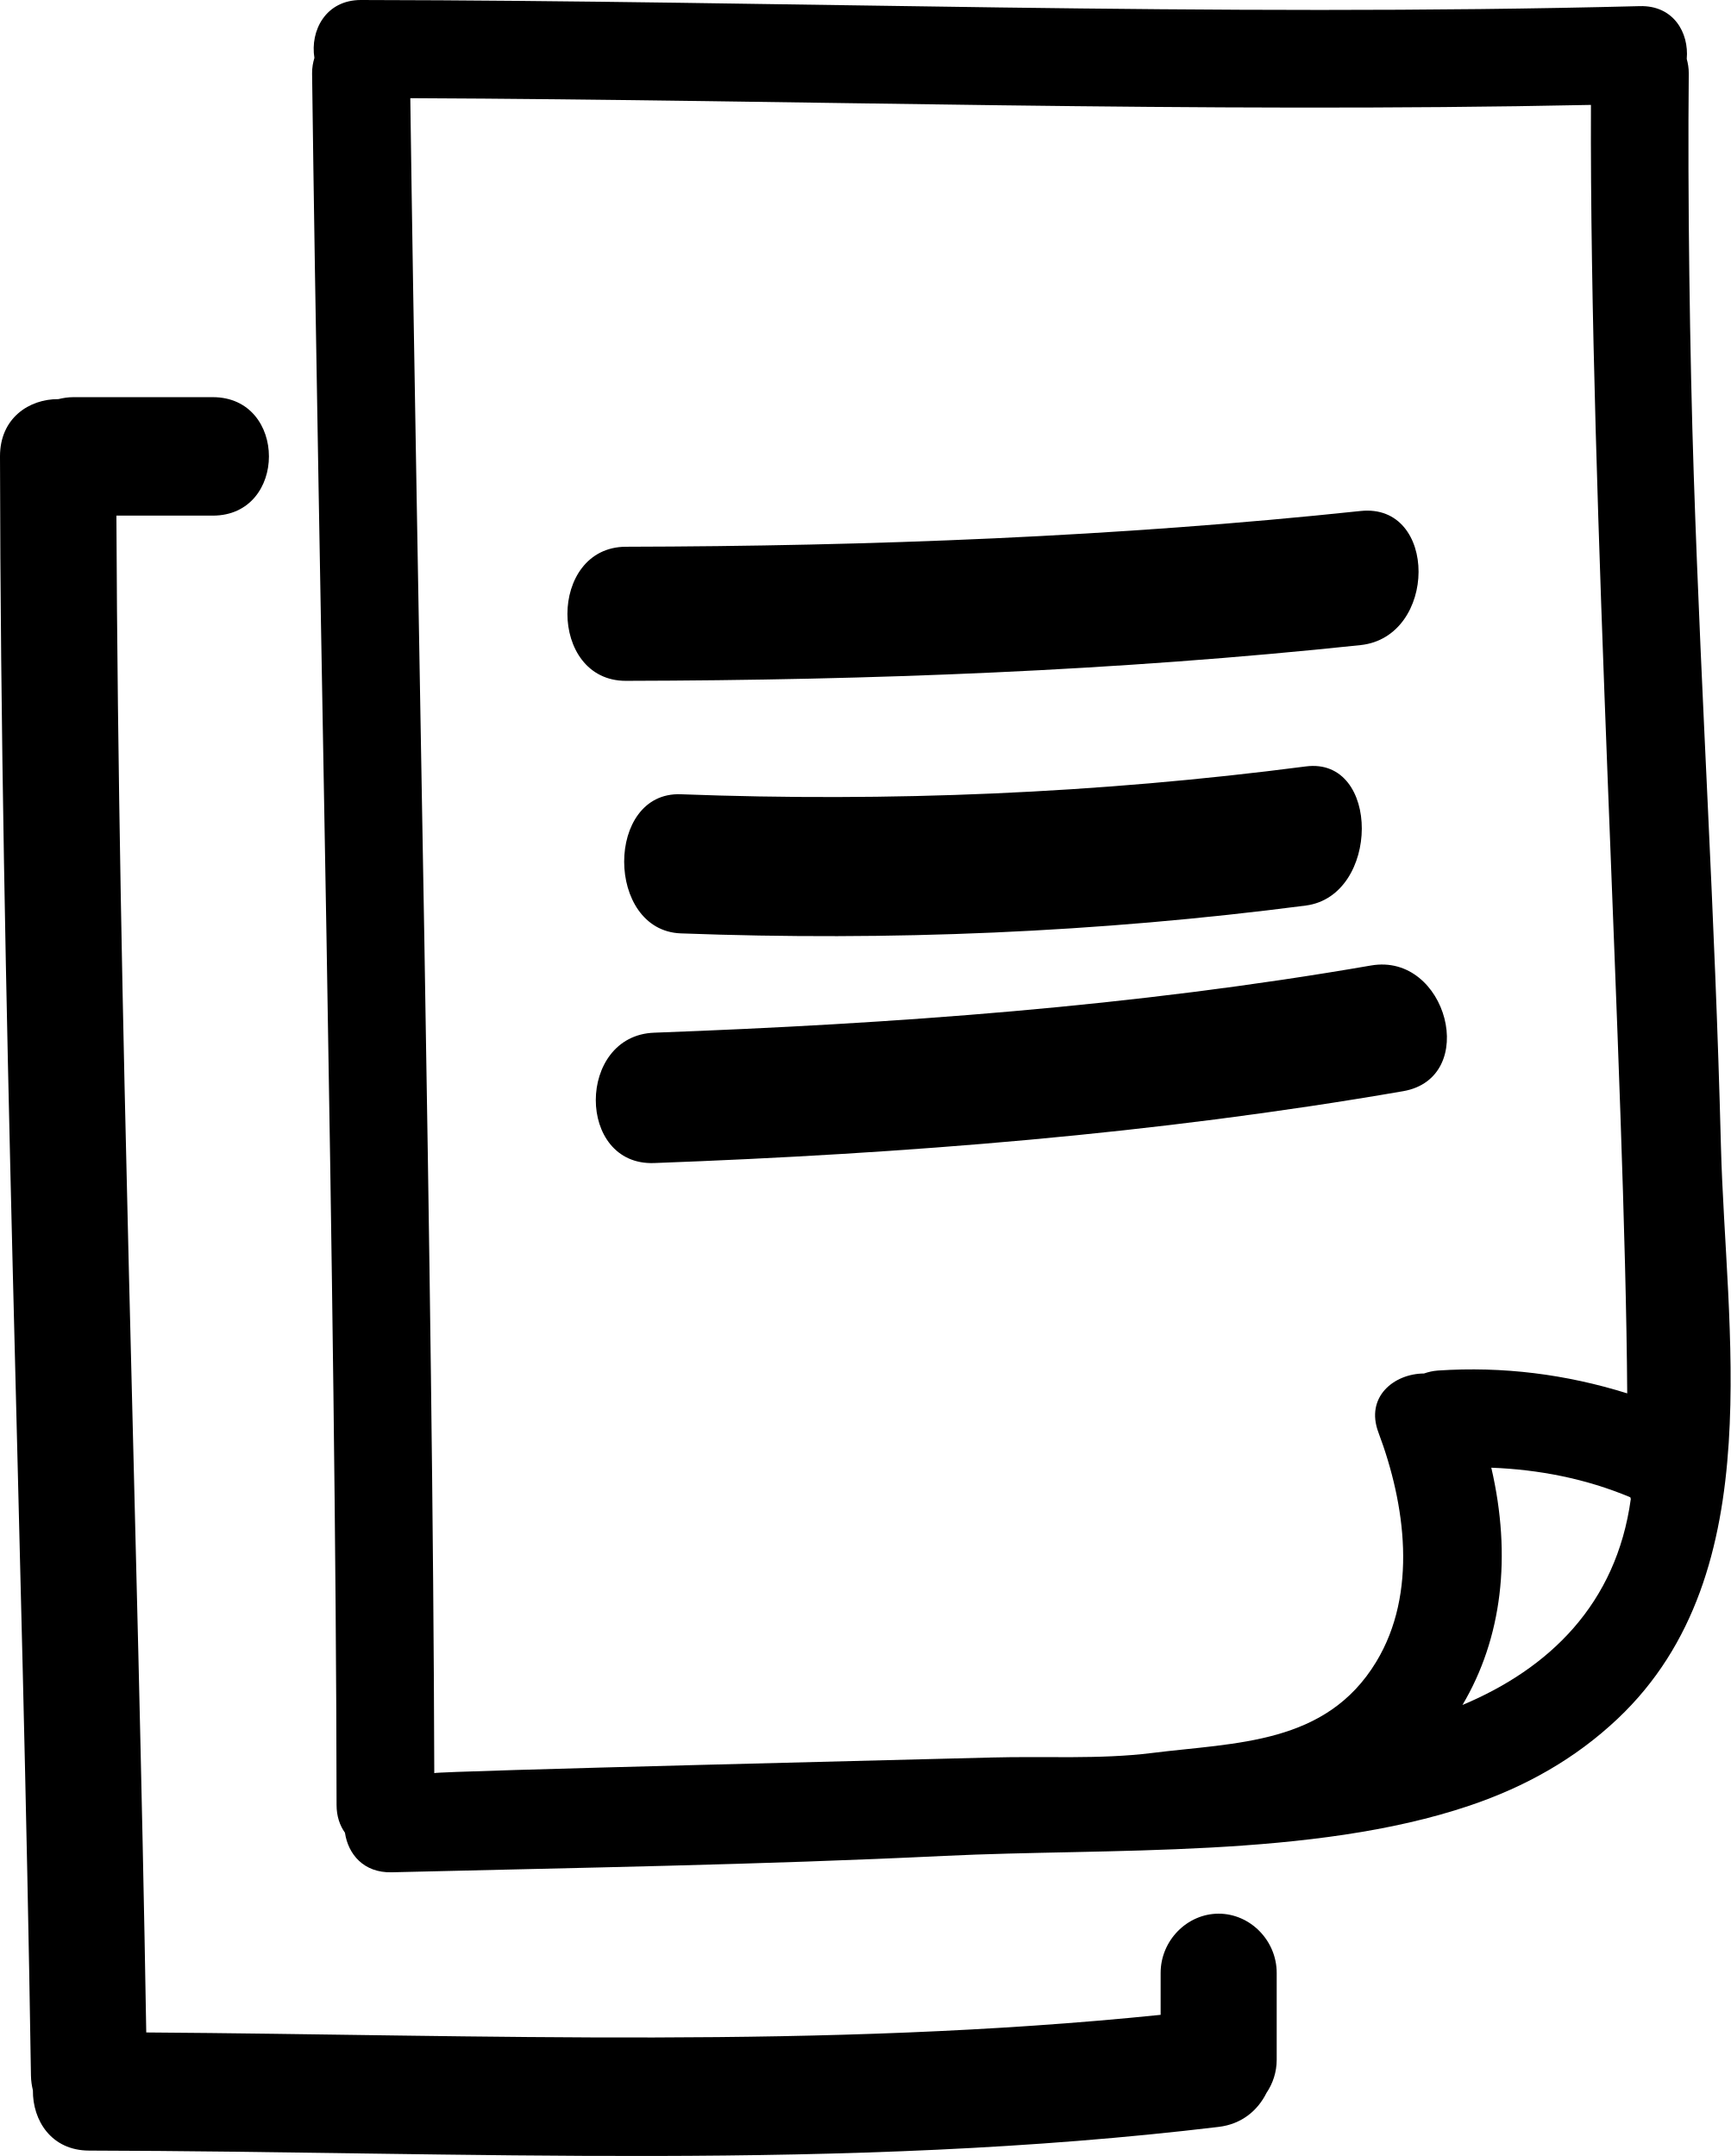
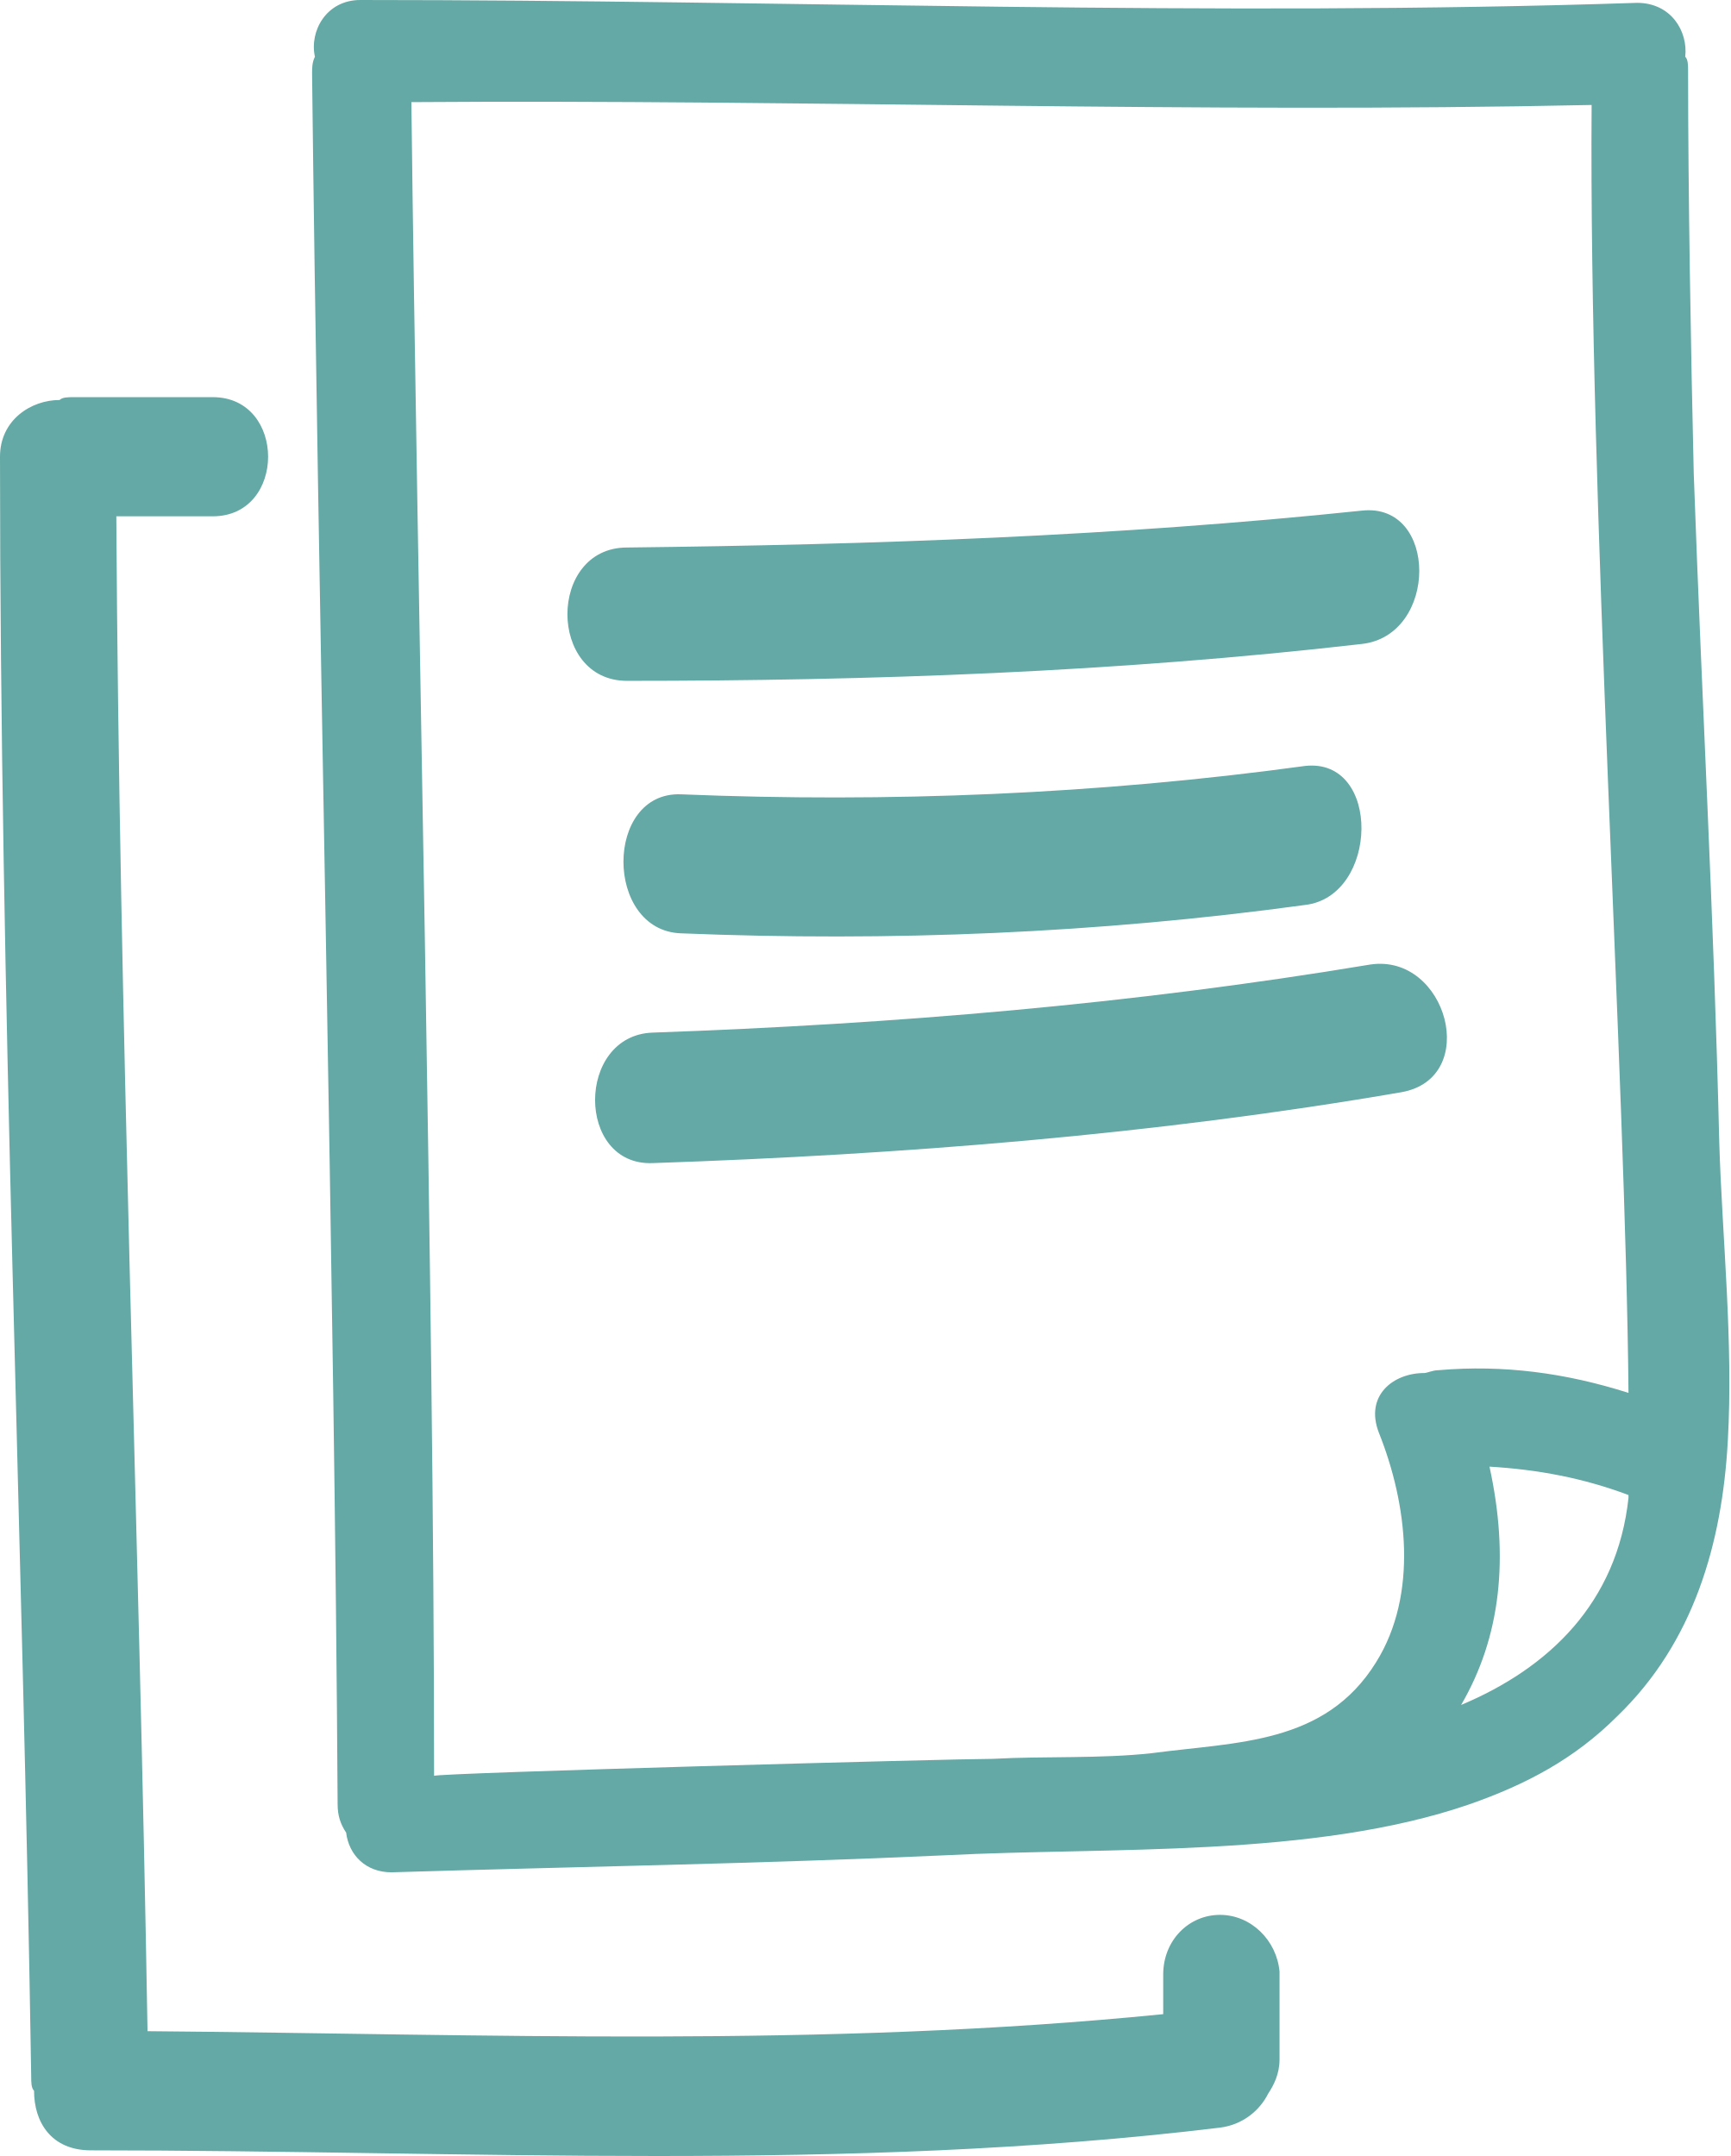
- <svg xmlns="http://www.w3.org/2000/svg" width="61px" height="76px" viewBox="0 0 61 76" version="1.1">
+ <svg xmlns="http://www.w3.org/2000/svg" version="1.1" id="Calque_1" x="0px" y="0px" viewBox="0 0 61 76" style="enable-background:new 0 0 61 76;" xml:space="preserve">
+   <style type="text/css">
+ 	.st0{fill:#64A9A5;}
+ </style>
  <g id="Icon">
-     <path d="M48.7 16.74C48.56 12.518 48.482 6.813 48.524 2.589C48.526 2.4 48.495 2.234 48.453 2.077C48.536 1.157 47.99 0.185 46.799 0.216C31.773 0.607 16.751 0.023 1.725 3.47942e-06C0.475 -0.002 -0.073 1.086 0.082 2.041C0.032 2.207 -0.002 2.385 0 2.589C0.227 20.347 0.844 45.864 0.863 63.626C0.863 64.025 0.977 64.348 1.159 64.605C1.269 65.357 1.816 66.023 2.804 65.999C9.299 65.839 15.796 65.736 22.286 65.421C28.07 65.14 35.278 65.516 40.806 63.646C42.764 62.984 44.515 62.005 46.016 60.588C48.76 57.998 49.697 54.519 49.933 50.854C50.16 47.334 49.742 43.642 49.658 40.4C49.443 32.021 48.979 25.116 48.7 16.74ZM39.193 48.416C38.136 48.422 37.114 49.239 37.586 50.496C38.537 53.023 38.972 56.16 37.51 58.577C35.742 61.499 32.589 61.421 29.591 61.795C27.758 62.024 25.808 61.902 23.96 61.953C22.521 61.993 4.307 62.432 4.307 62.504C4.263 45.407 3.693 20.555 3.462 3.461C17.335 3.52 31.204 3.991 45.076 3.698C45.024 17.734 46.281 38.024 46.355 49.117C44.203 48.444 41.978 48.159 39.682 48.312C39.502 48.325 39.343 48.364 39.193 48.416ZM40.548 60.101C41.942 57.749 42.289 54.864 41.564 51.737C43.243 51.802 44.896 52.122 46.464 52.78C46.47 52.799 46.475 52.82 46.481 52.839C45.973 56.546 43.606 58.818 40.548 60.101Z" transform="translate(11 0)" id="Shape" fill="#000000" stroke="none" />
-     <path d="M42.954 53.458C41.84 53.458 40.909 54.407 40.909 55.546L40.909 57.024C29.024 58.242 17.083 57.728 5.155 57.645C4.86 39.821 4.175 22.004 4.103 4.176L7.5 4.176C10.139 4.176 10.139 0 7.5 0L2.591 0C2.398 0 2.223 0.029 2.059 0.069C1.031 0.063 -0.002 0.734 2.1733e-06 2.088C0.024 21.12 0.802 40.137 1.091 59.165C1.094 59.353 1.121 59.525 1.16 59.686C1.147 60.74 1.805 61.806 3.137 61.809C16.42 61.841 29.725 62.562 42.955 60.974C43.774 60.876 44.336 60.388 44.639 59.778C44.866 59.442 45 59.038 45 58.608L45 55.545C45 54.407 44.069 53.458 42.954 53.458Z" transform="translate(0 14)" id="Path" fill="#000000" stroke="none" />
-     <path d="M27.955 4.74C30.669 4.452 30.695 -0.278 27.955 0.013C19.344 0.925 10.711 1.253 2.064 1.273C-0.688 1.28 -0.688 6.007 2.064 6C10.711 5.98 19.344 5.653 27.955 4.74Z" transform="translate(20 18)" id="Path" fill="#000000" stroke="none" />
-     <path d="M24.026 0.017C16.698 0.971 9.363 1.276 1.996 0.998C-0.669 0.898 -0.661 5.802 1.996 5.902C9.362 6.179 16.698 5.874 24.026 4.921C26.644 4.58 26.672 -0.327 24.026 0.017Z" transform="translate(22 27)" id="Path" fill="#000000" stroke="none" />
-     <path d="M27.324 0.034C18.955 1.484 10.522 2.089 2.057 2.403C-0.681 2.505 -0.69 7.1 2.057 6.998C10.906 6.669 19.709 5.979 28.456 4.465C31.162 3.996 30.01 -0.431 27.324 0.034Z" transform="translate(21 34)" id="Path" fill="#000000" stroke="none" />
+     <path id="Shape" class="st0" d="M59.7,16.7c-0.1-4.2-0.2-9.9-0.2-14.2c0-0.2,0-0.4-0.1-0.5c0.1-0.9-0.5-1.9-1.7-1.9   C42.8,0.6,27.8,0,12.7,0c-1.2,0-1.8,1.1-1.6,2C11,2.2,11,2.4,11,2.6c0.2,17.8,0.8,43.3,0.9,61c0,0.4,0.1,0.7,0.3,1   c0.1,0.8,0.7,1.4,1.6,1.4c6.5-0.2,13-0.3,19.5-0.6c5.8-0.3,13,0.1,18.5-1.8c2-0.7,3.7-1.6,5.2-3.1c2.7-2.6,3.7-6.1,3.9-9.7   c0.2-3.5-0.2-7.2-0.3-10.5C60.4,32,60,25.1,59.7,16.7z M50.2,48.4c-1.1,0-2.1,0.8-1.6,2.1c1,2.5,1.4,5.7-0.1,8.1   c-1.8,2.9-4.9,2.8-7.9,3.2C38.8,62,36.8,61.9,35,62c-1.4,0-19.7,0.5-19.7,0.6c0-17.1-0.6-41.9-0.8-59C28.3,3.5,42.2,4,56.1,3.7   c-0.1,14,1.2,34.3,1.3,45.4c-2.2-0.7-4.4-1-6.7-0.8C50.5,48.3,50.3,48.4,50.2,48.4z M51.5,60.1c1.4-2.4,1.7-5.2,1-8.4   c1.7,0.1,3.3,0.4,4.9,1c0,0,0,0,0,0.1C57,56.5,54.6,58.8,51.5,60.1z" />
+     <path id="Path" class="st0" d="M43,67.5c-1.1,0-2,0.9-2,2.1V71C29,72.2,17.1,71.7,5.2,71.6C4.9,53.8,4.2,36,4.1,18.2h3.4   c2.6,0,2.6-4.2,0-4.2H2.6c-0.2,0-0.4,0-0.5,0.1c-1,0-2.1,0.7-2.1,2c0,19,0.8,38,1.1,57.1c0,0.2,0,0.4,0.1,0.5c0,1.1,0.6,2.1,2,2.1   c13.3,0,26.6,0.8,39.8-0.8c0.8-0.1,1.4-0.6,1.7-1.2c0.2-0.3,0.4-0.7,0.4-1.2v-3.1C45,68.4,44.1,67.5,43,67.5z" />
+     <path id="Path_1_" class="st0" d="M48,22.7c2.7-0.3,2.7-5,0-4.7c-8.6,0.9-17.2,1.2-25.9,1.3c-2.8,0-2.8,4.7,0,4.7   C30.7,24,39.3,23.7,48,22.7z" />
+     <path id="Path_2_" class="st0" d="M46,27c-7.3,1-14.7,1.3-22,1c-2.7-0.1-2.7,4.8,0,4.9c7.4,0.3,14.7,0,22-1   C48.6,31.6,48.7,26.7,46,27z" />
+     <path id="Path_3_" class="st0" d="M48.3,34c-8.4,1.4-16.8,2.1-25.3,2.4c-2.7,0.1-2.7,4.7,0,4.6c8.8-0.3,17.7-1,26.4-2.5   C52.2,38,51,33.6,48.3,34z" />
  </g>
</svg>
